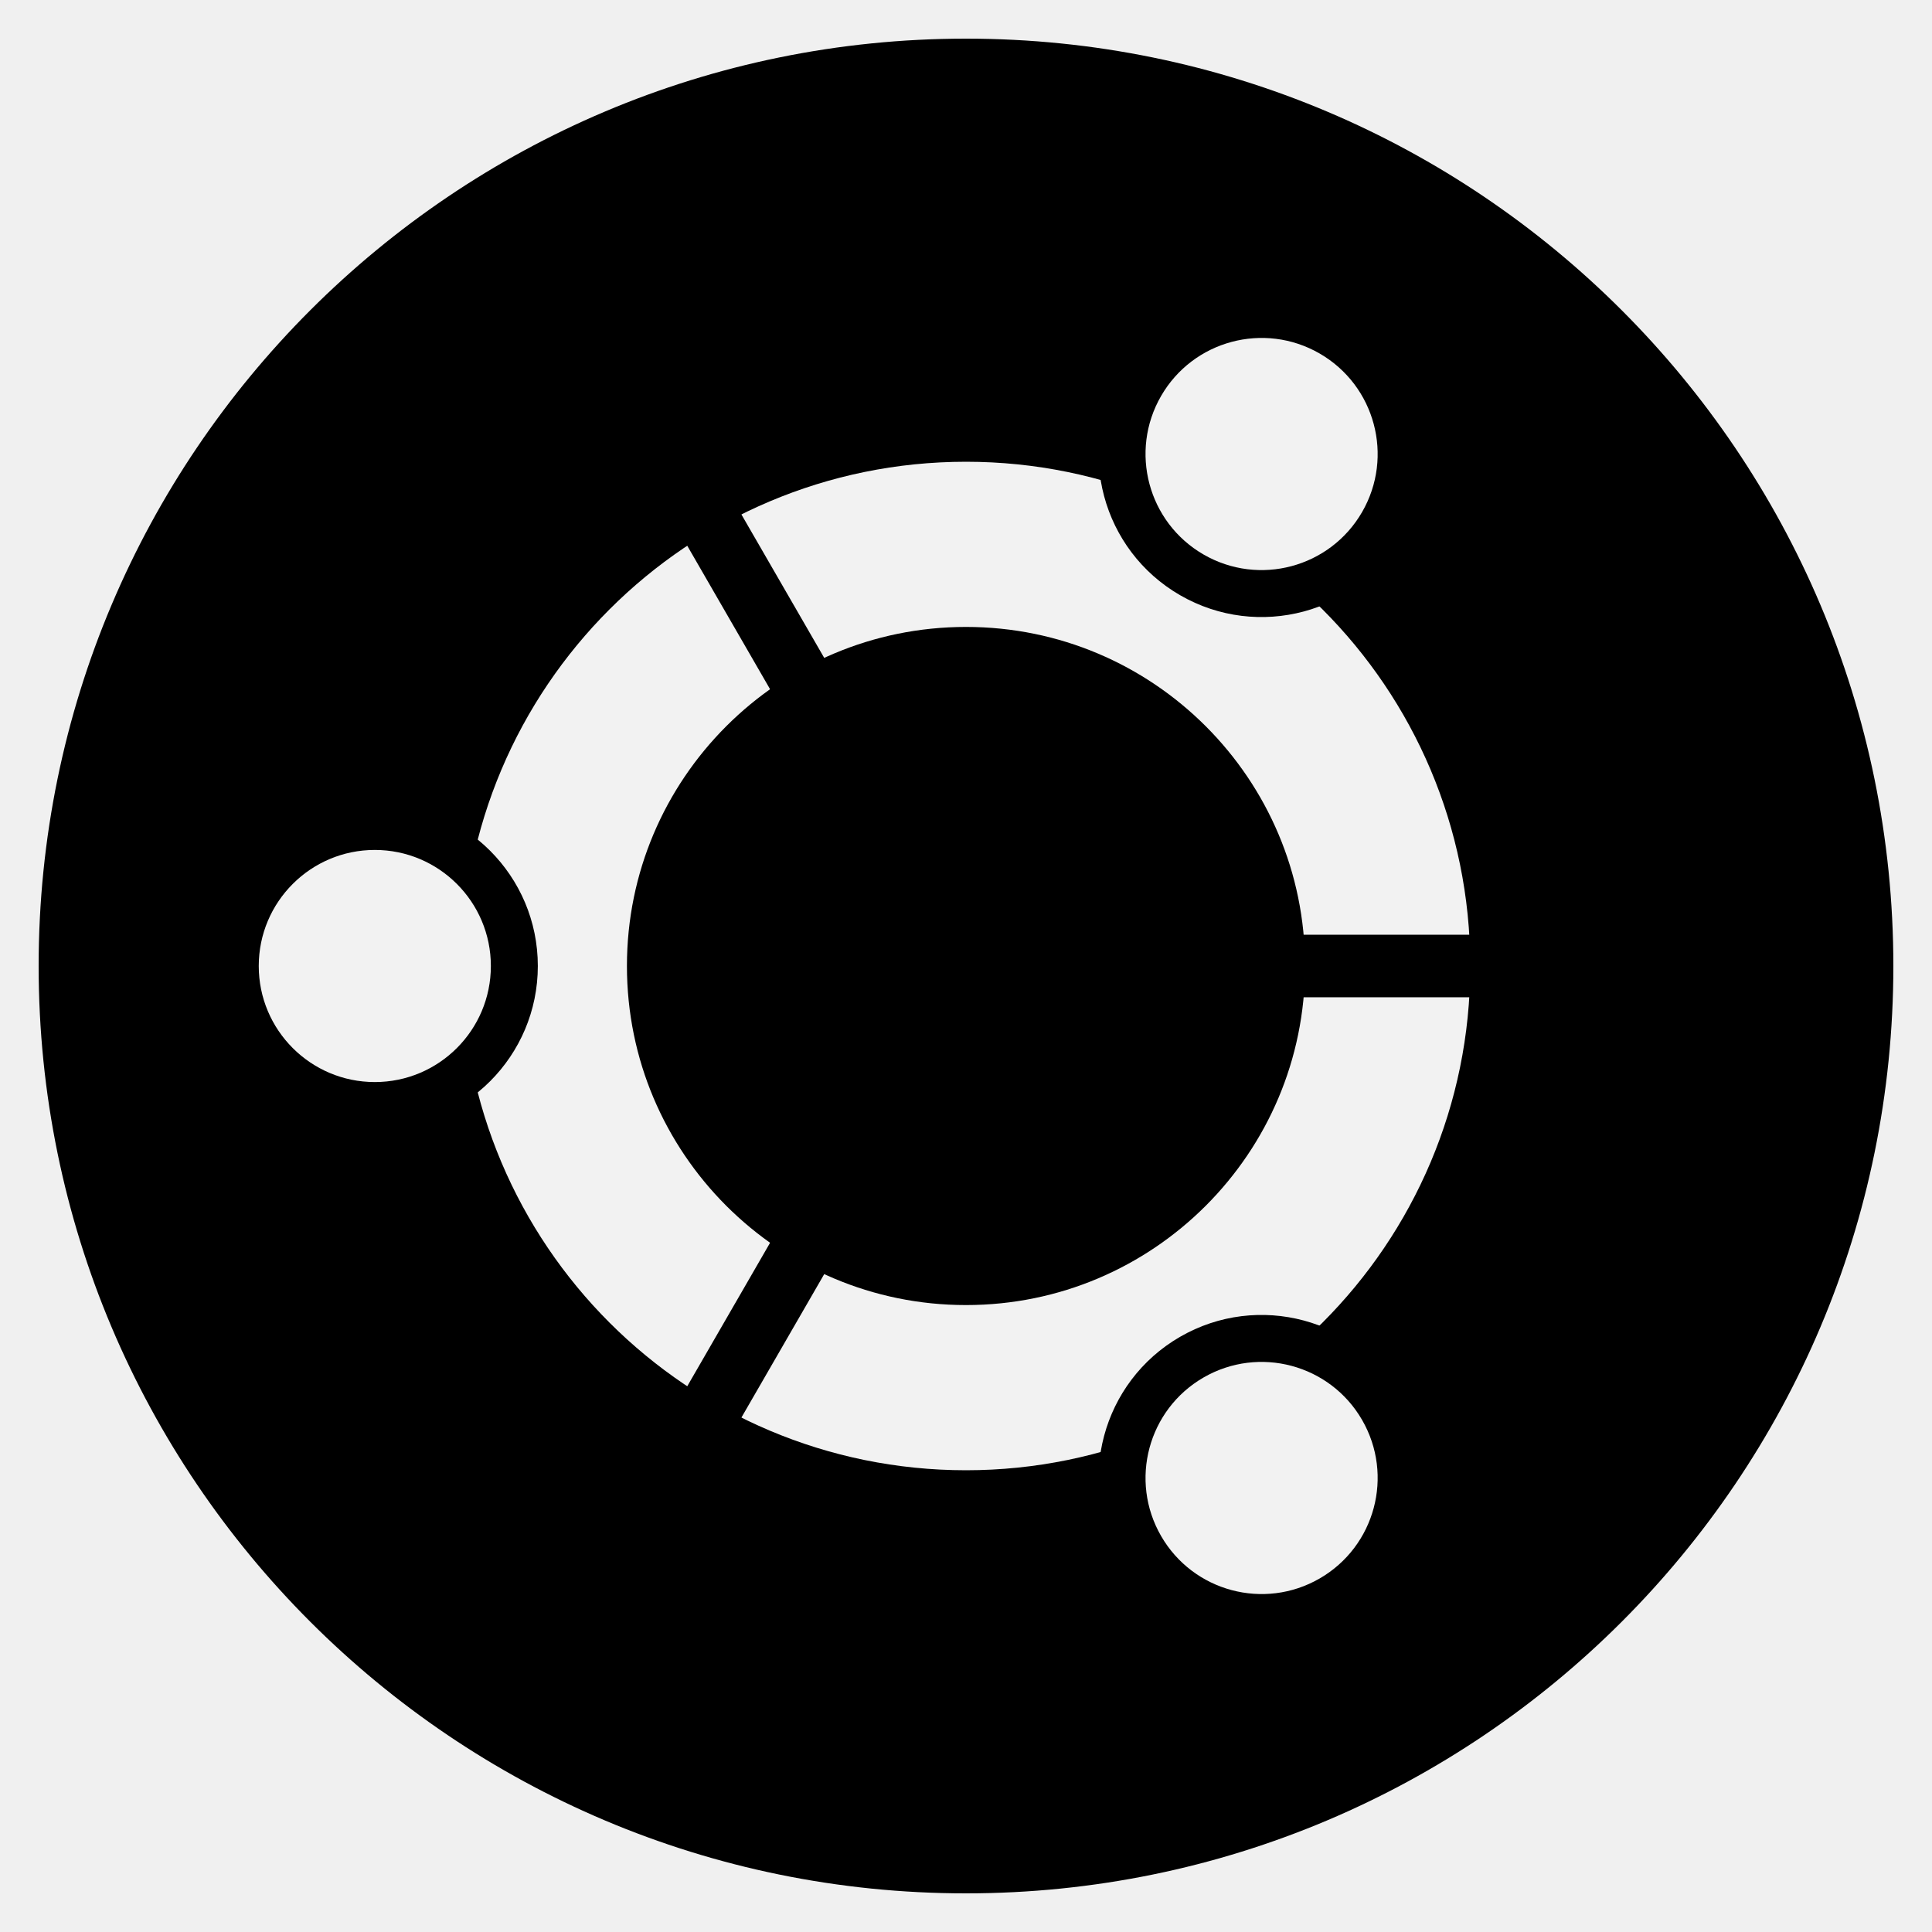
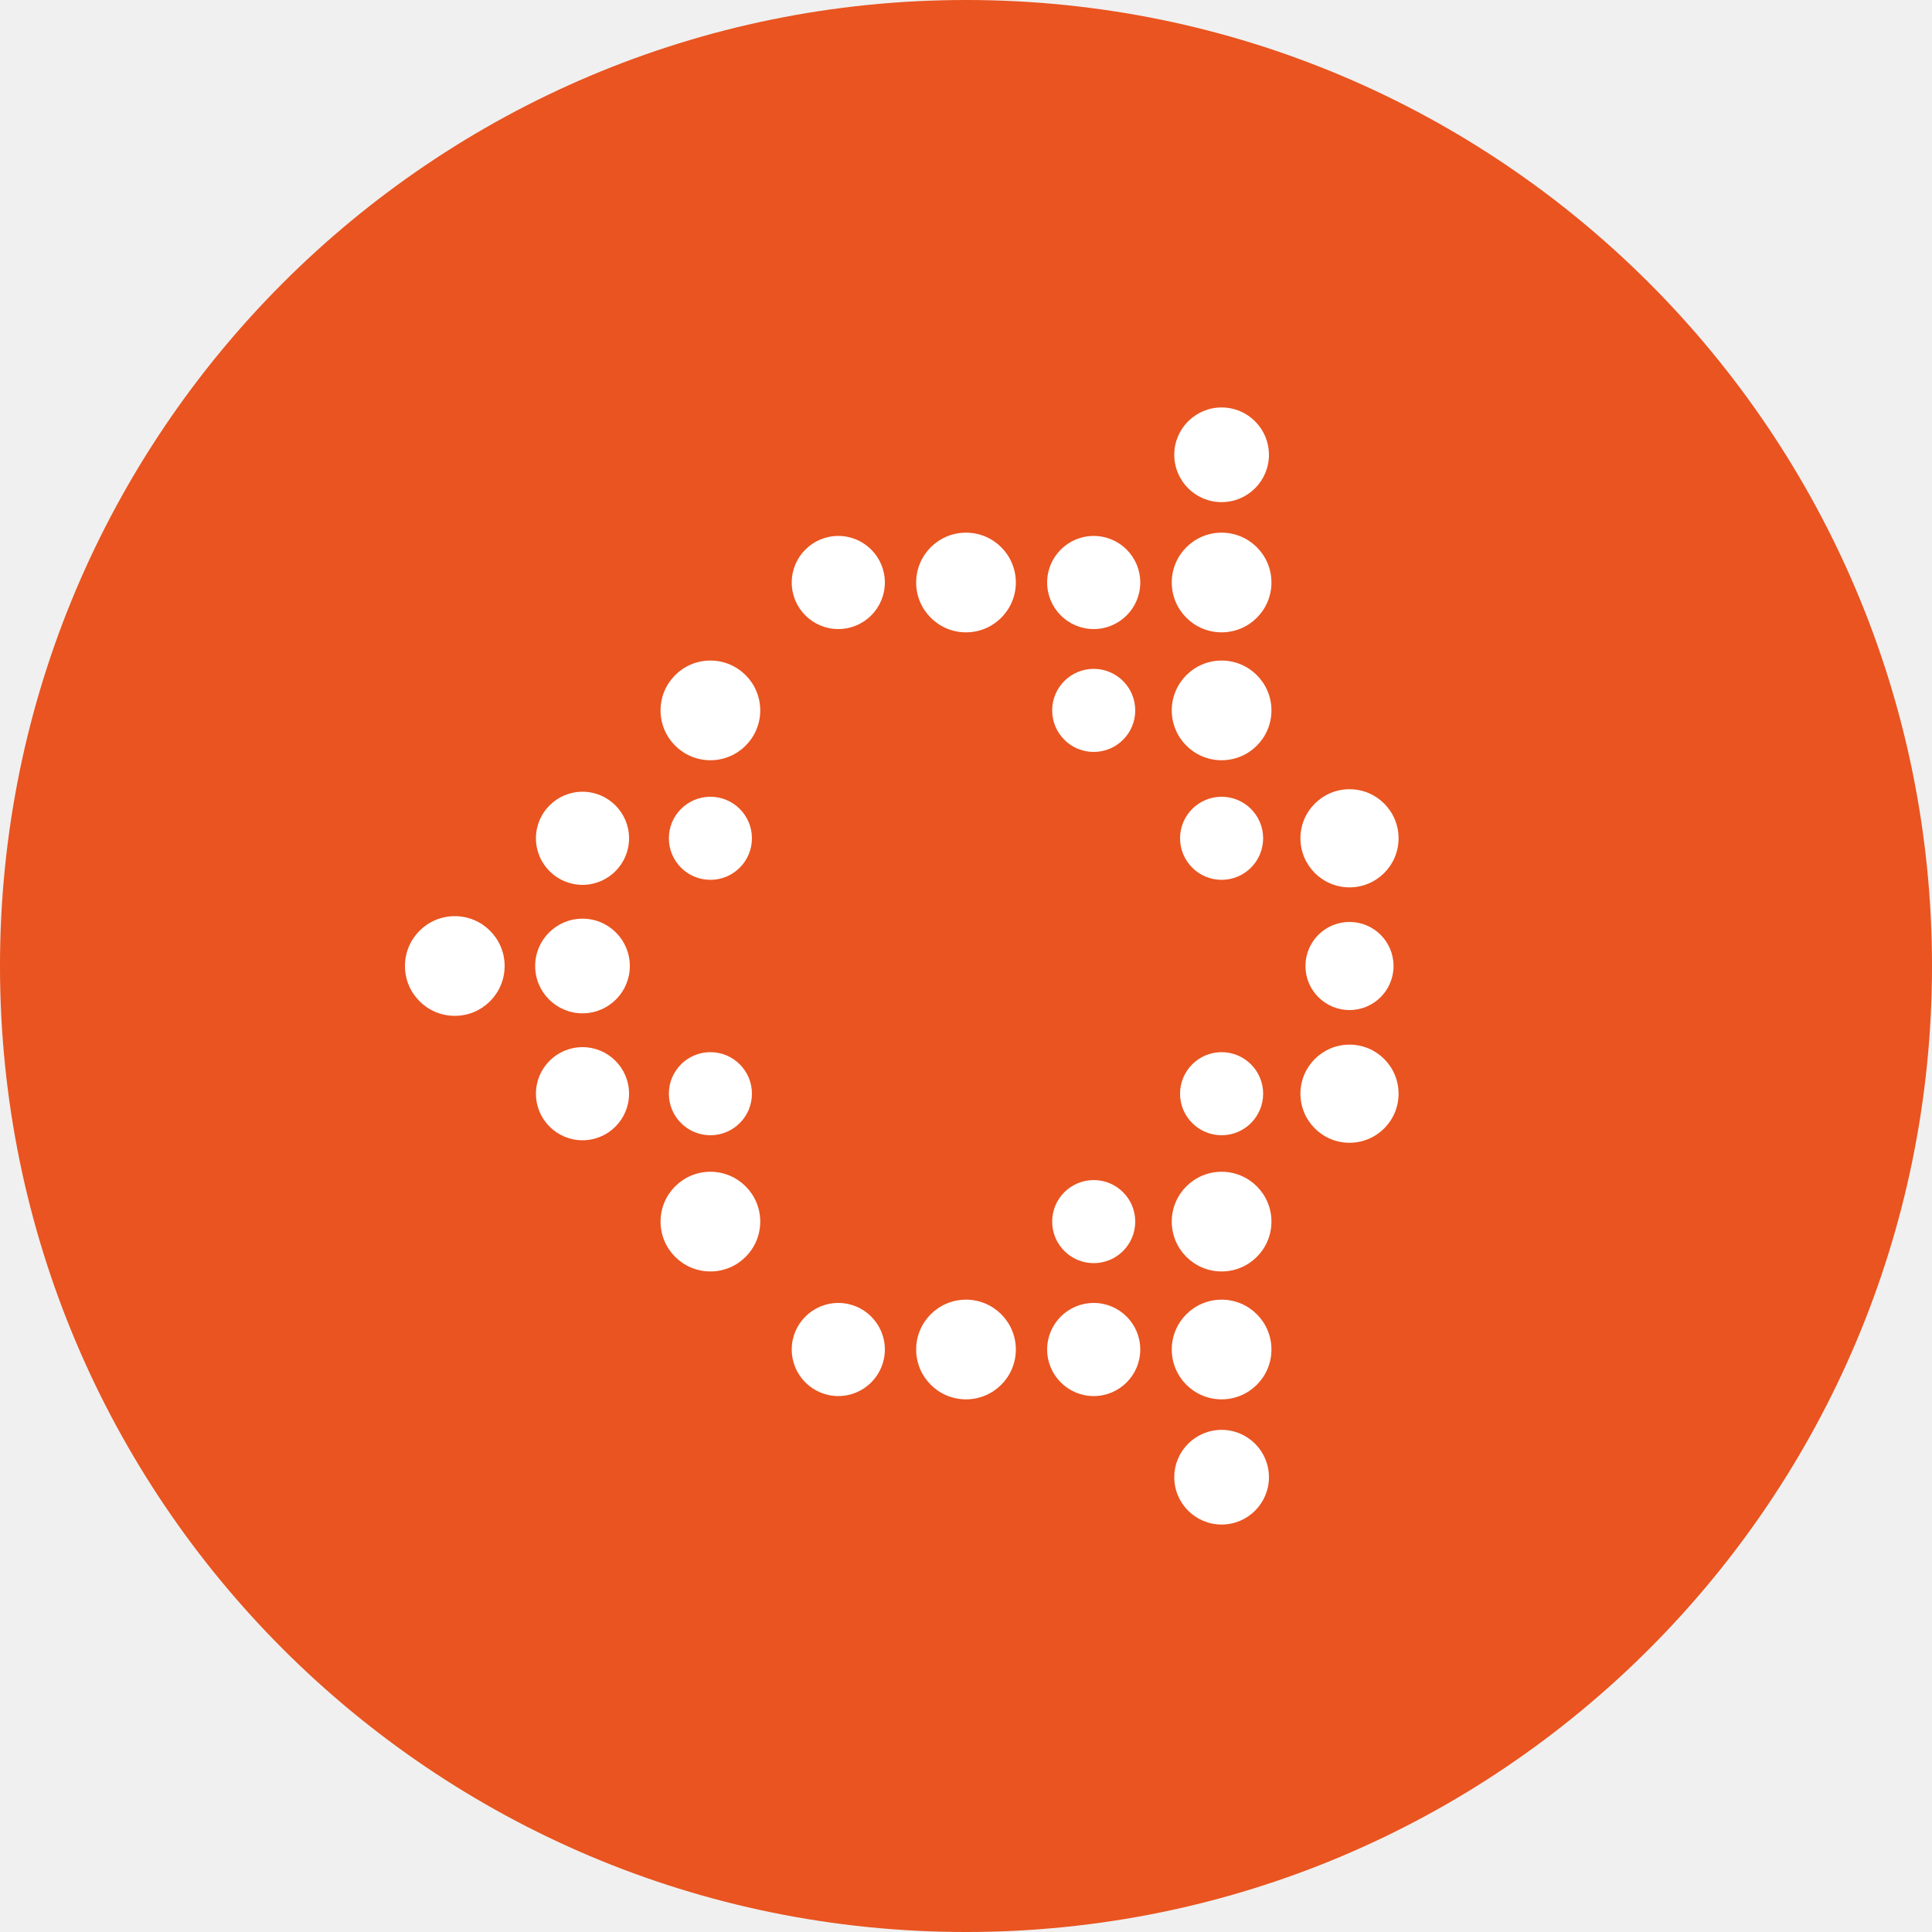
<svg xmlns="http://www.w3.org/2000/svg" viewBox="0 0 100 100">
-   <defs>
-     <mask id="gaps">
-       <rect width="100" height="100" fill="#fff" />
-       <g id="cut">
-         <circle cx="19.4" cy="50" r="8.438" fill="#000" />
-         <path d="M67,50H77" stroke="#000" stroke-width="3.238" />
-       </g>
-       <use href="#cut" transform="rotate(120,50,50)" />
-       <use href="#cut" transform="rotate(240,50,50)" />
-     </mask>
-   </defs>
-   <circle cx="50" cy="50" r="48" fill="#000" />
-   <circle cx="50" cy="50" r="21.825" fill="none" stroke="#f2f2f2" stroke-width="8.55" mask="url(#gaps)" />
-   <g fill="#f2f2f2">
-     <circle id="head" cx="19.4" cy="50" r="6.007" />
-     <use href="#head" transform="rotate(120,50,50)" />
-     <use href="#head" transform="rotate(240,50,50)" />
+   <circle cx="50" cy="50" r="50" fill="#e95420" />
+   <g fill="#ffffff">
+     <circle cx="63.23" cy="23.54" r="2.45" />
+     <circle cx="43.39" cy="30.15" r="2.41" />
+     <circle cx="50.00" cy="30.15" r="2.58" />
+     <circle cx="56.61" cy="30.15" r="2.41" />
+     <circle cx="63.23" cy="30.15" r="2.58" />
+     <circle cx="36.77" cy="36.77" r="2.58" />
+     <circle cx="56.61" cy="36.77" r="2.15" />
+     <circle cx="63.23" cy="36.77" r="2.58" />
+     <circle cx="30.15" cy="43.39" r="2.41" />
+     <circle cx="36.77" cy="43.39" r="2.15" />
+     <circle cx="63.23" cy="43.39" r="2.15" />
+     <circle cx="69.85" cy="43.39" r="2.54" />
+     <circle cx="23.54" cy="50.00" r="2.58" />
+     <circle cx="30.15" cy="50.00" r="2.45" />
+     <circle cx="69.85" cy="50.00" r="2.28" />
+     <circle cx="30.15" cy="56.61" r="2.41" />
+     <circle cx="36.77" cy="56.61" r="2.15" />
+     <circle cx="63.23" cy="56.61" r="2.15" />
+     <circle cx="69.85" cy="56.61" r="2.54" />
+     <circle cx="36.77" cy="63.23" r="2.58" />
+     <circle cx="56.61" cy="63.23" r="2.15" />
+     <circle cx="63.23" cy="63.23" r="2.58" />
+     <circle cx="43.39" cy="69.85" r="2.41" />
+     <circle cx="50.00" cy="69.85" r="2.58" />
+     <circle cx="56.61" cy="69.85" r="2.41" />
+     <circle cx="63.23" cy="69.85" r="2.58" />
+     <circle cx="63.23" cy="76.46" r="2.45" />
  </g>
</svg>
